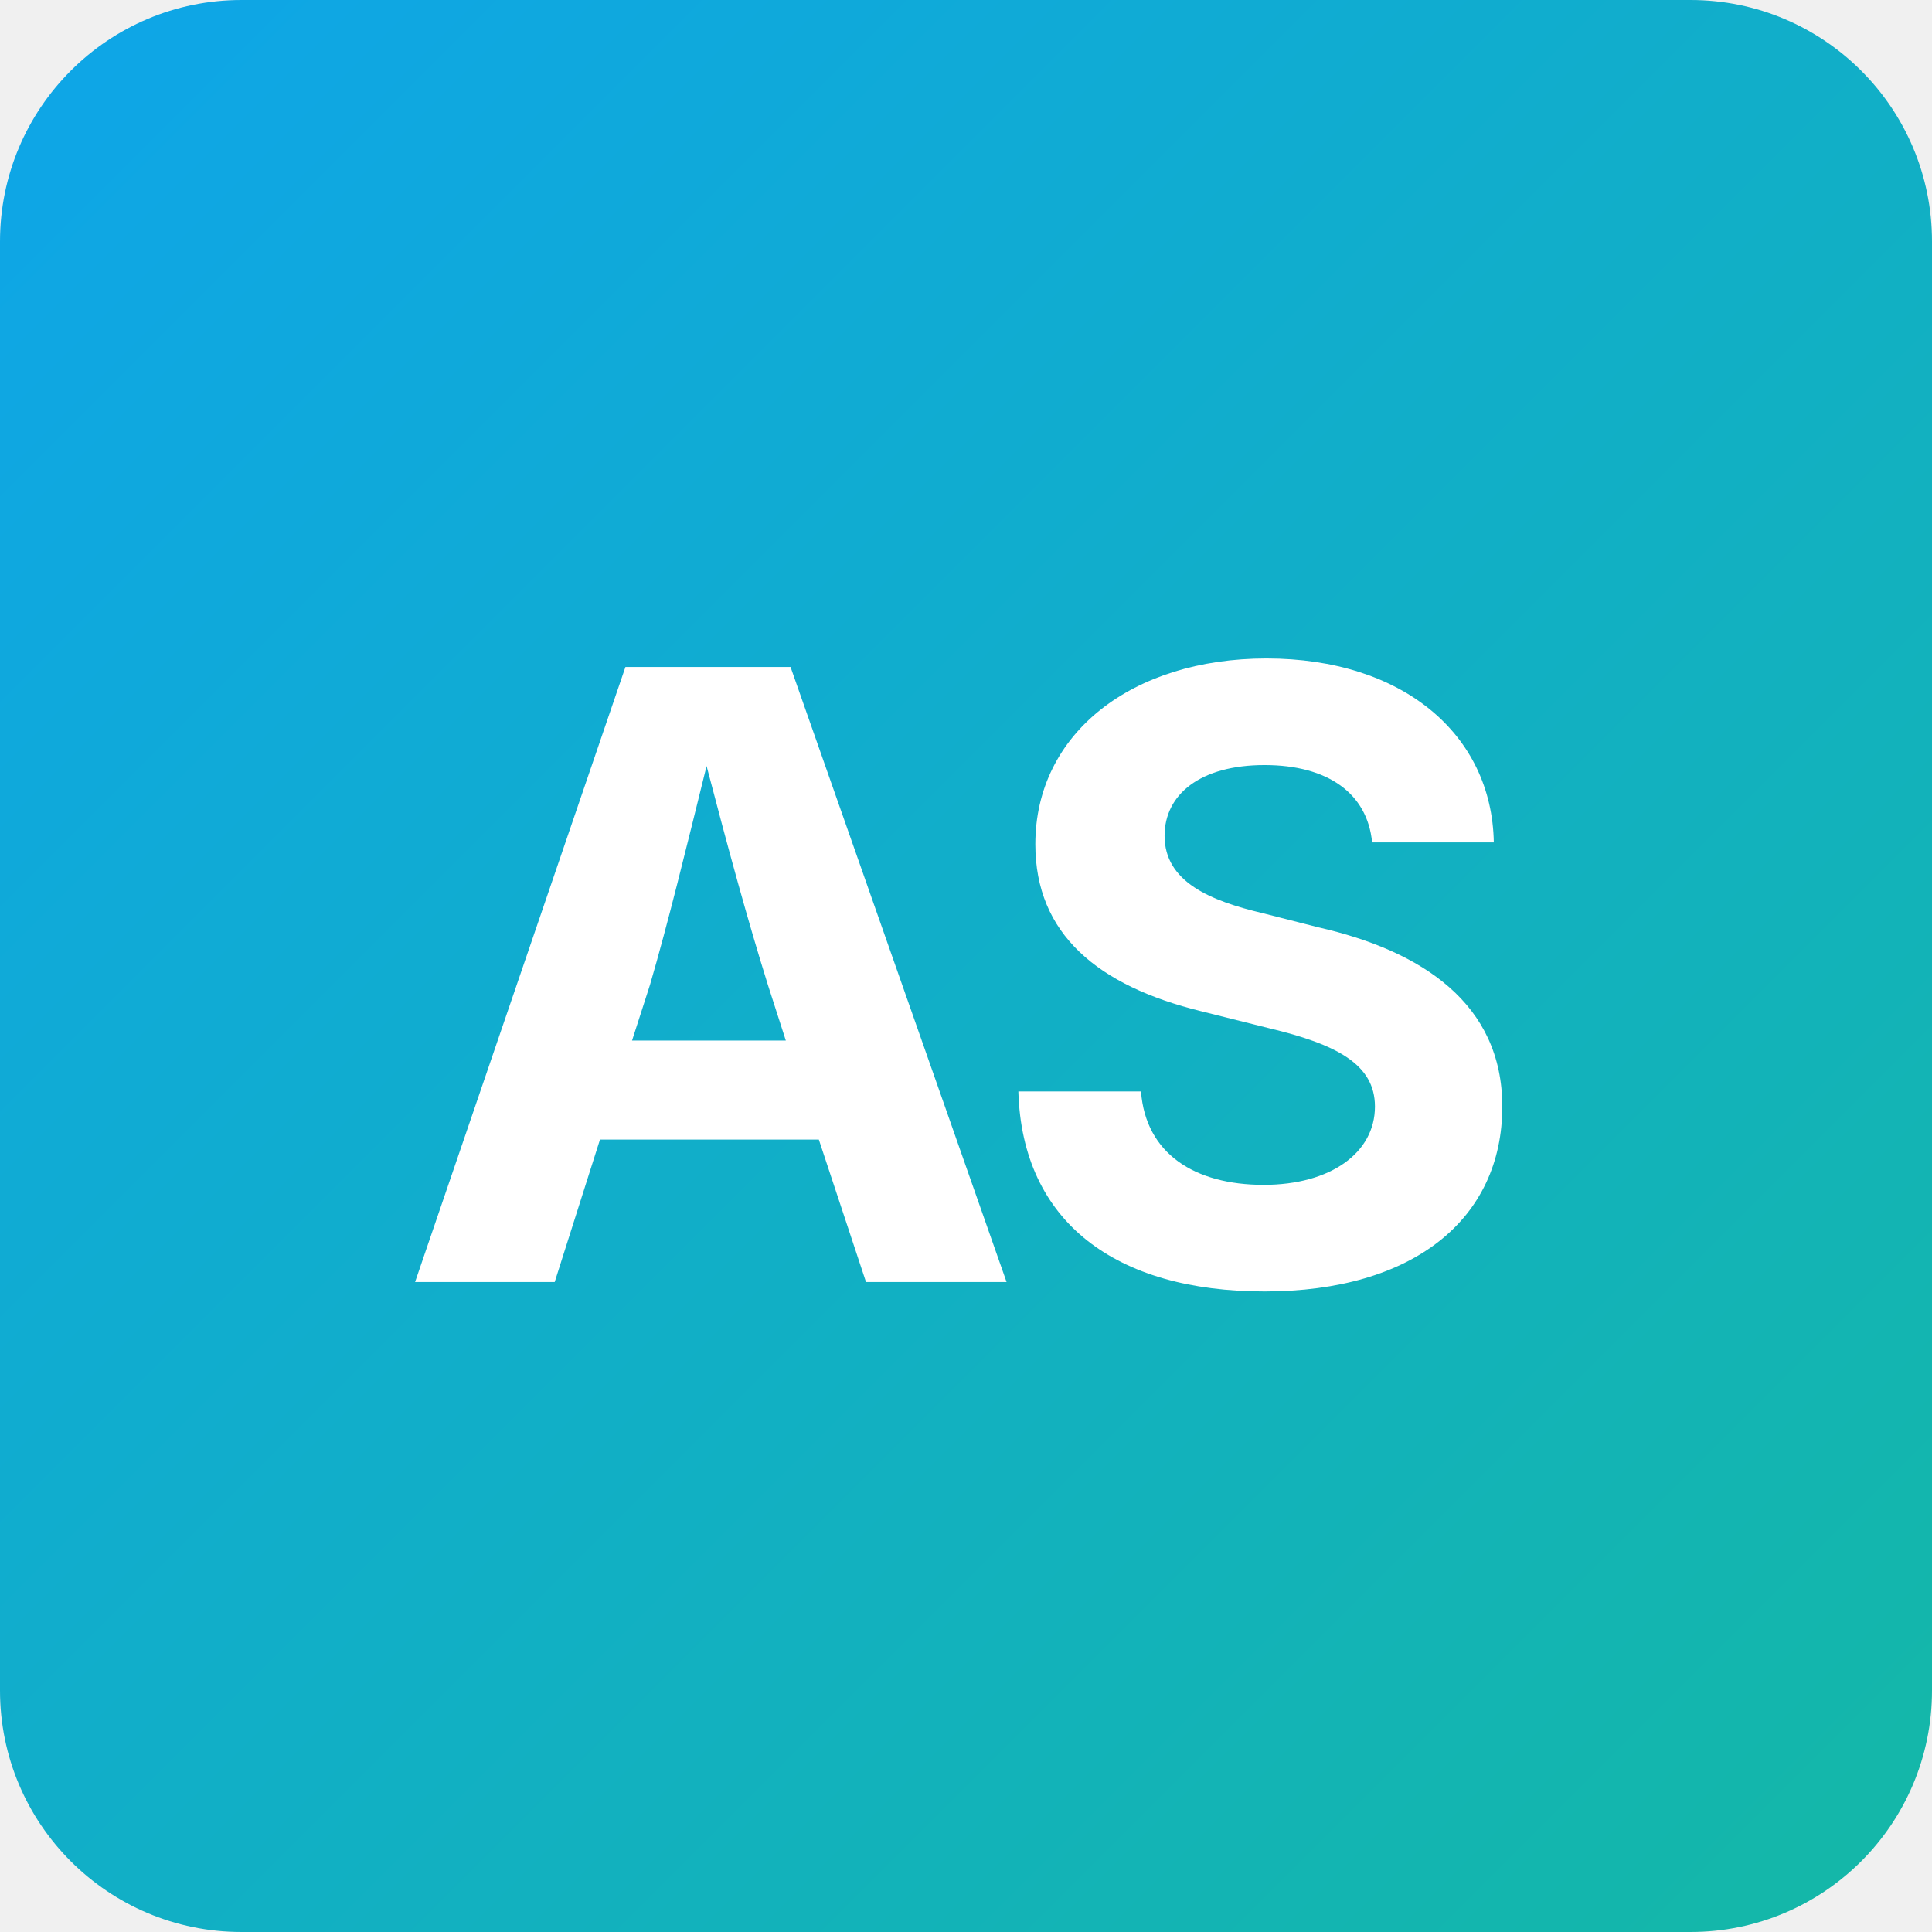
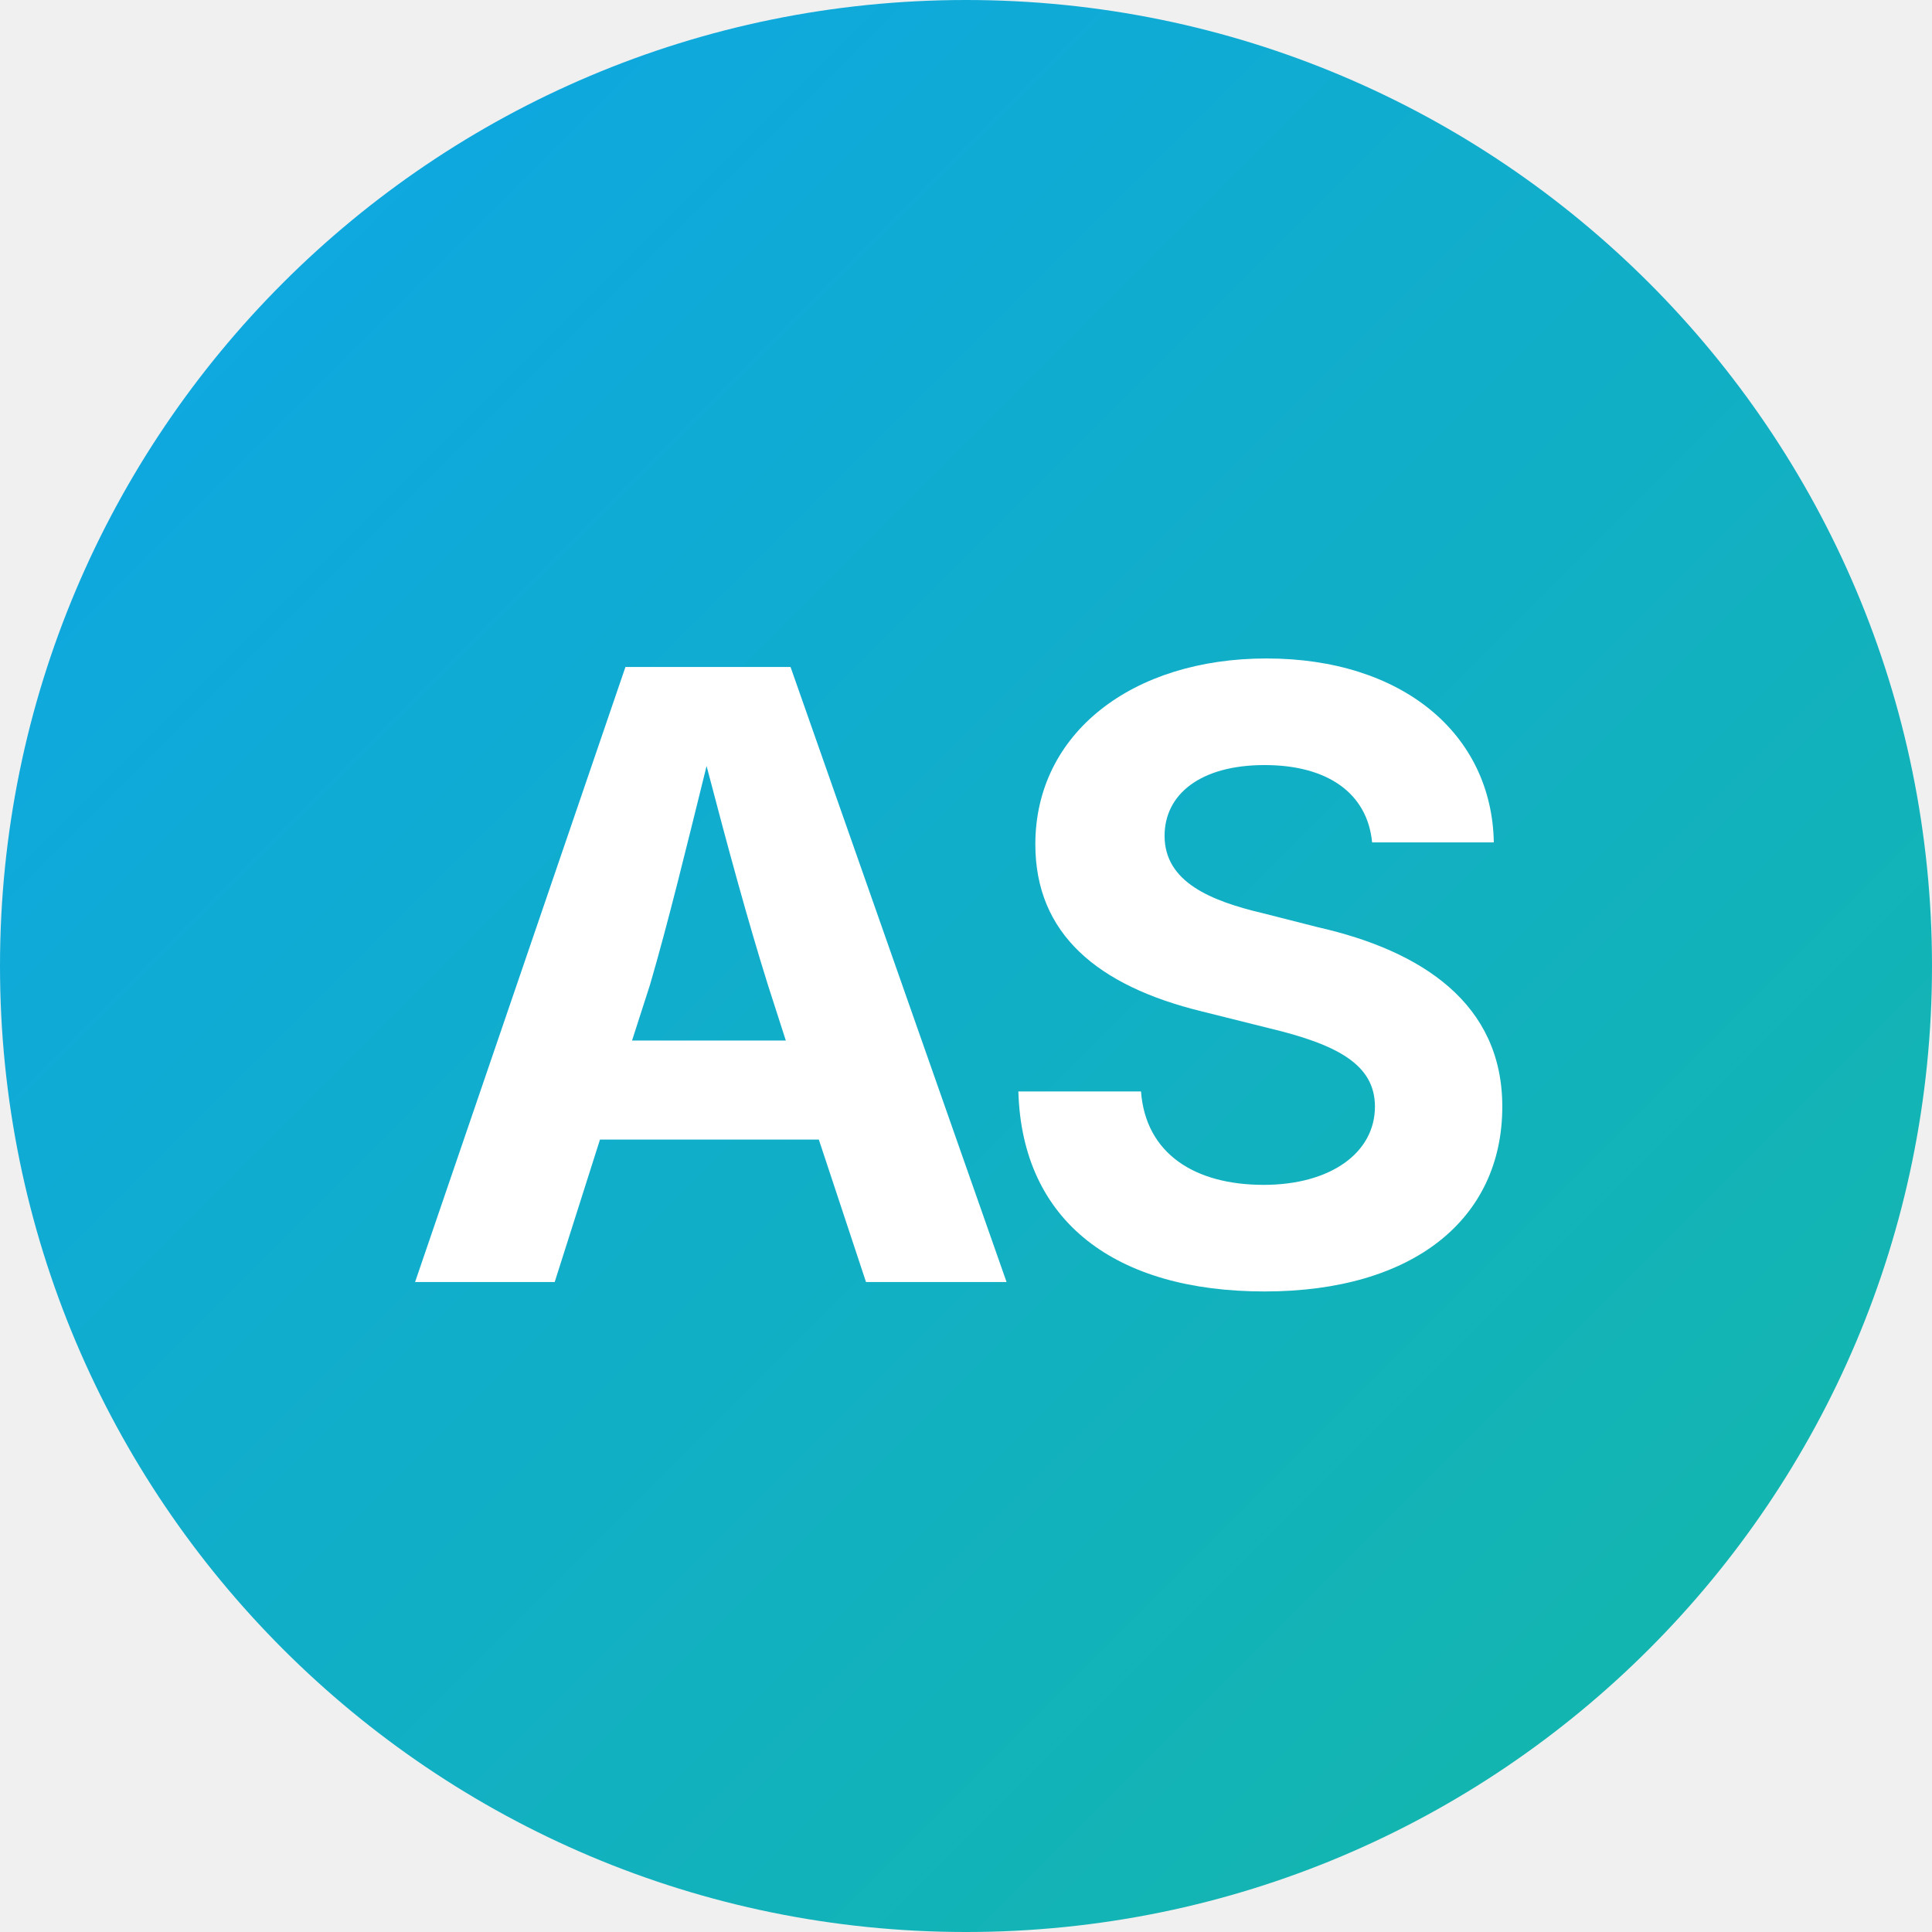
<svg xmlns="http://www.w3.org/2000/svg" width="32" height="32" viewBox="0 0 32 32" fill="none">
  <defs>
    <linearGradient id="grad" x1="0%" y1="0%" x2="100%" y2="100%">
      <stop offset="0%" style="stop-color:#0ea5e9;stop-opacity:1" />
      <stop offset="100%" style="stop-color:#14b8a6;stop-opacity:1" />
    </linearGradient>
  </defs>
-   <rect width="32" height="32" fill="url(#grad)" rx="4" />
+   <circle cx="16" cy="16" r="16" fill="url(#grad)" />
  <text x="50%" y="50%" dominant-baseline="middle" text-anchor="middle" fill="white" font-family="system-ui, -apple-system, sans-serif" font-size="14" font-weight="bold" letter-spacing="-0.5">AS</text>
</svg>
